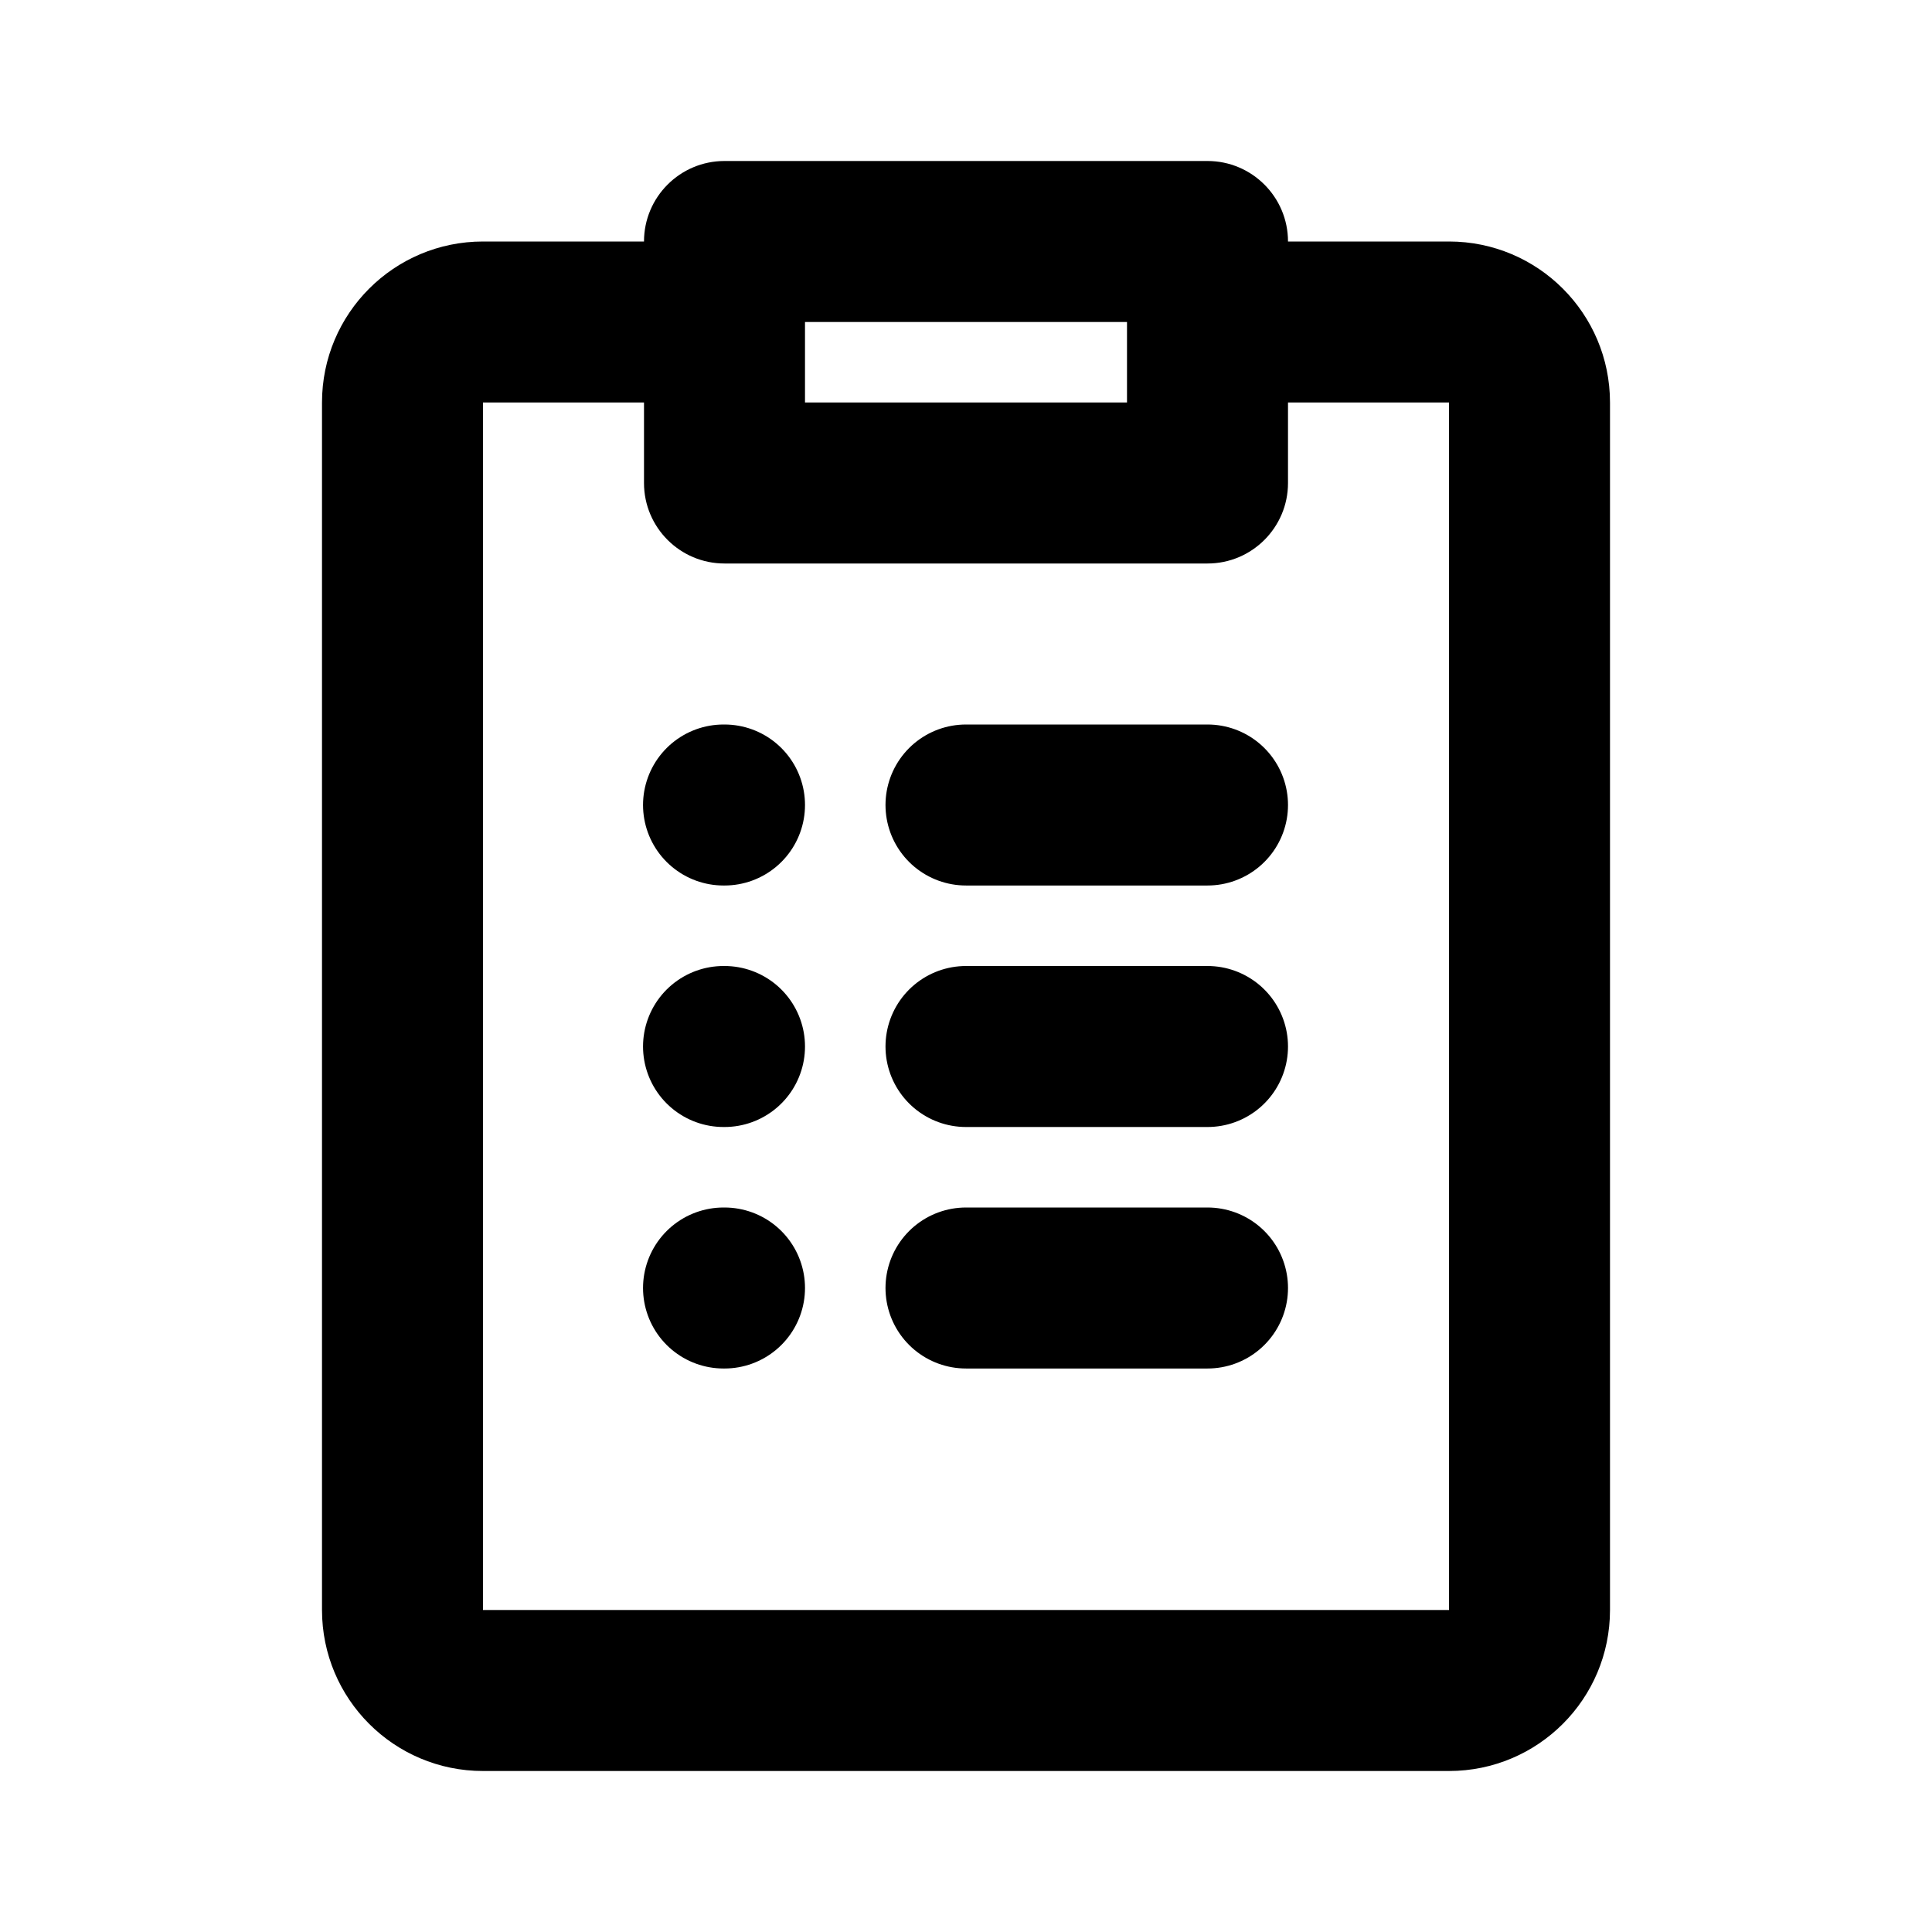
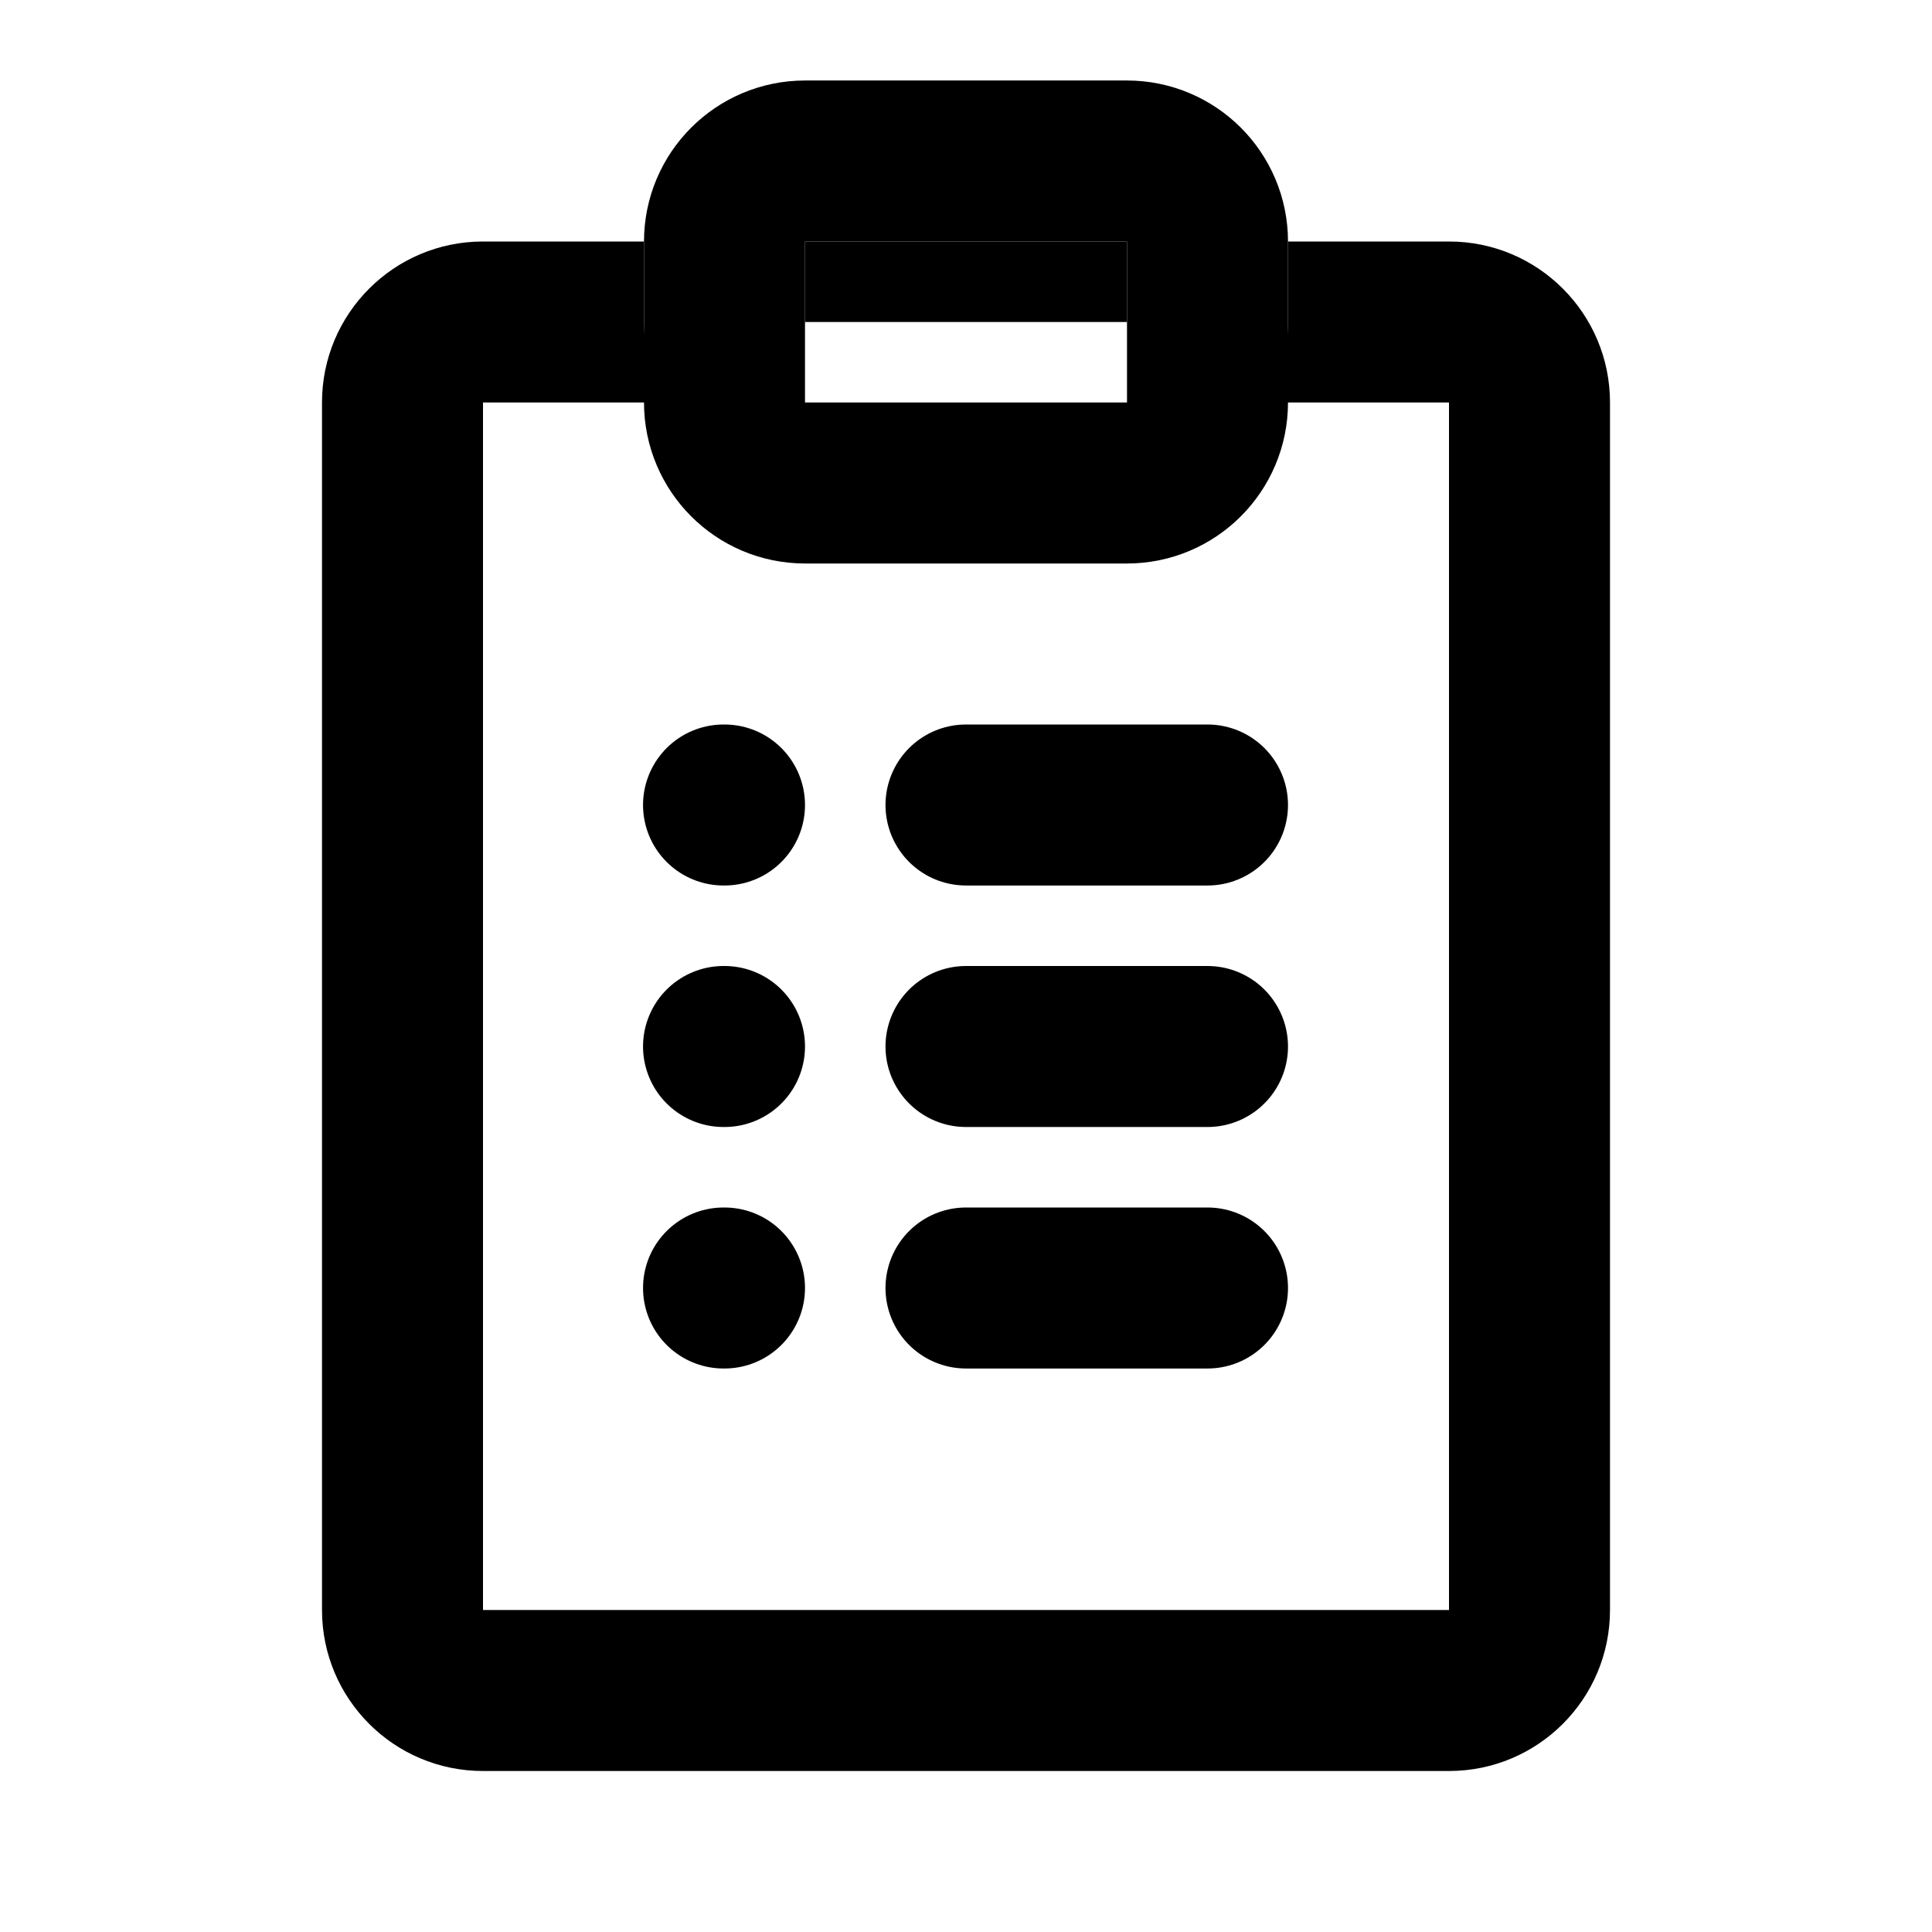
<svg xmlns="http://www.w3.org/2000/svg" width="24" height="24" viewBox="0 0 24 24" fill="none">
-   <path fill-rule="evenodd" clip-rule="evenodd" d="M9 2C8.448 2 8 2.448 8 3H6C4.895 3 4 3.895 4 5V20C4 21.105 4.895 22 6 22H18C19.105 22 20 21.105 20 20V5C20 3.895 19.105 3 18 3H16C16 2.448 15.552 2 15 2H9ZM16 5V6C16 6.552 15.552 7 15 7H9C8.448 7 8 6.552 8 6V5H6V20H18V5H16ZM10 5V4H14V5H10Z" fill="black" />
+   <path fill-rule="evenodd" clip-rule="evenodd" d="M8 3H6C4.895 3 4 3.895 4 5V20C4 21.105 4.895 22 6 22H18C19.105 22 20 21.105 20 20V5C20 3.895 19.105 3 18 3H16V4C16 4.364 15.903 4.706 15.732 5H18V20H6V5H8.268C8.097 4.706 8 4.364 8 4V3ZM10 3H14V4H10V3Z" fill="black" />
+   <path d="M9 5V3C9 2.448 9.448 2 10 2H14C14.552 2 15 2.448 15 3V5C15 5.552 14.552 6 14 6H10C9.448 6 9 5.552 9 5Z" stroke="black" stroke-width="2" stroke-linecap="round" />
  <path d="M15 16H12" stroke="black" stroke-width="2" stroke-miterlimit="10" stroke-linecap="round" stroke-linejoin="round" />
  <path d="M15 13H12" stroke="black" stroke-width="2" stroke-miterlimit="10" stroke-linecap="round" stroke-linejoin="round" />
  <path d="M15 10H12" stroke="black" stroke-width="2" stroke-miterlimit="10" stroke-linecap="round" stroke-linejoin="round" />
  <path d="M9 16L8.988 16" stroke="black" stroke-width="2" stroke-linecap="round" />
  <path d="M9 13L8.988 13" stroke="black" stroke-width="2" stroke-linecap="round" />
  <path d="M9 10L8.988 10" stroke="black" stroke-width="2" stroke-linecap="round" />
</svg>
